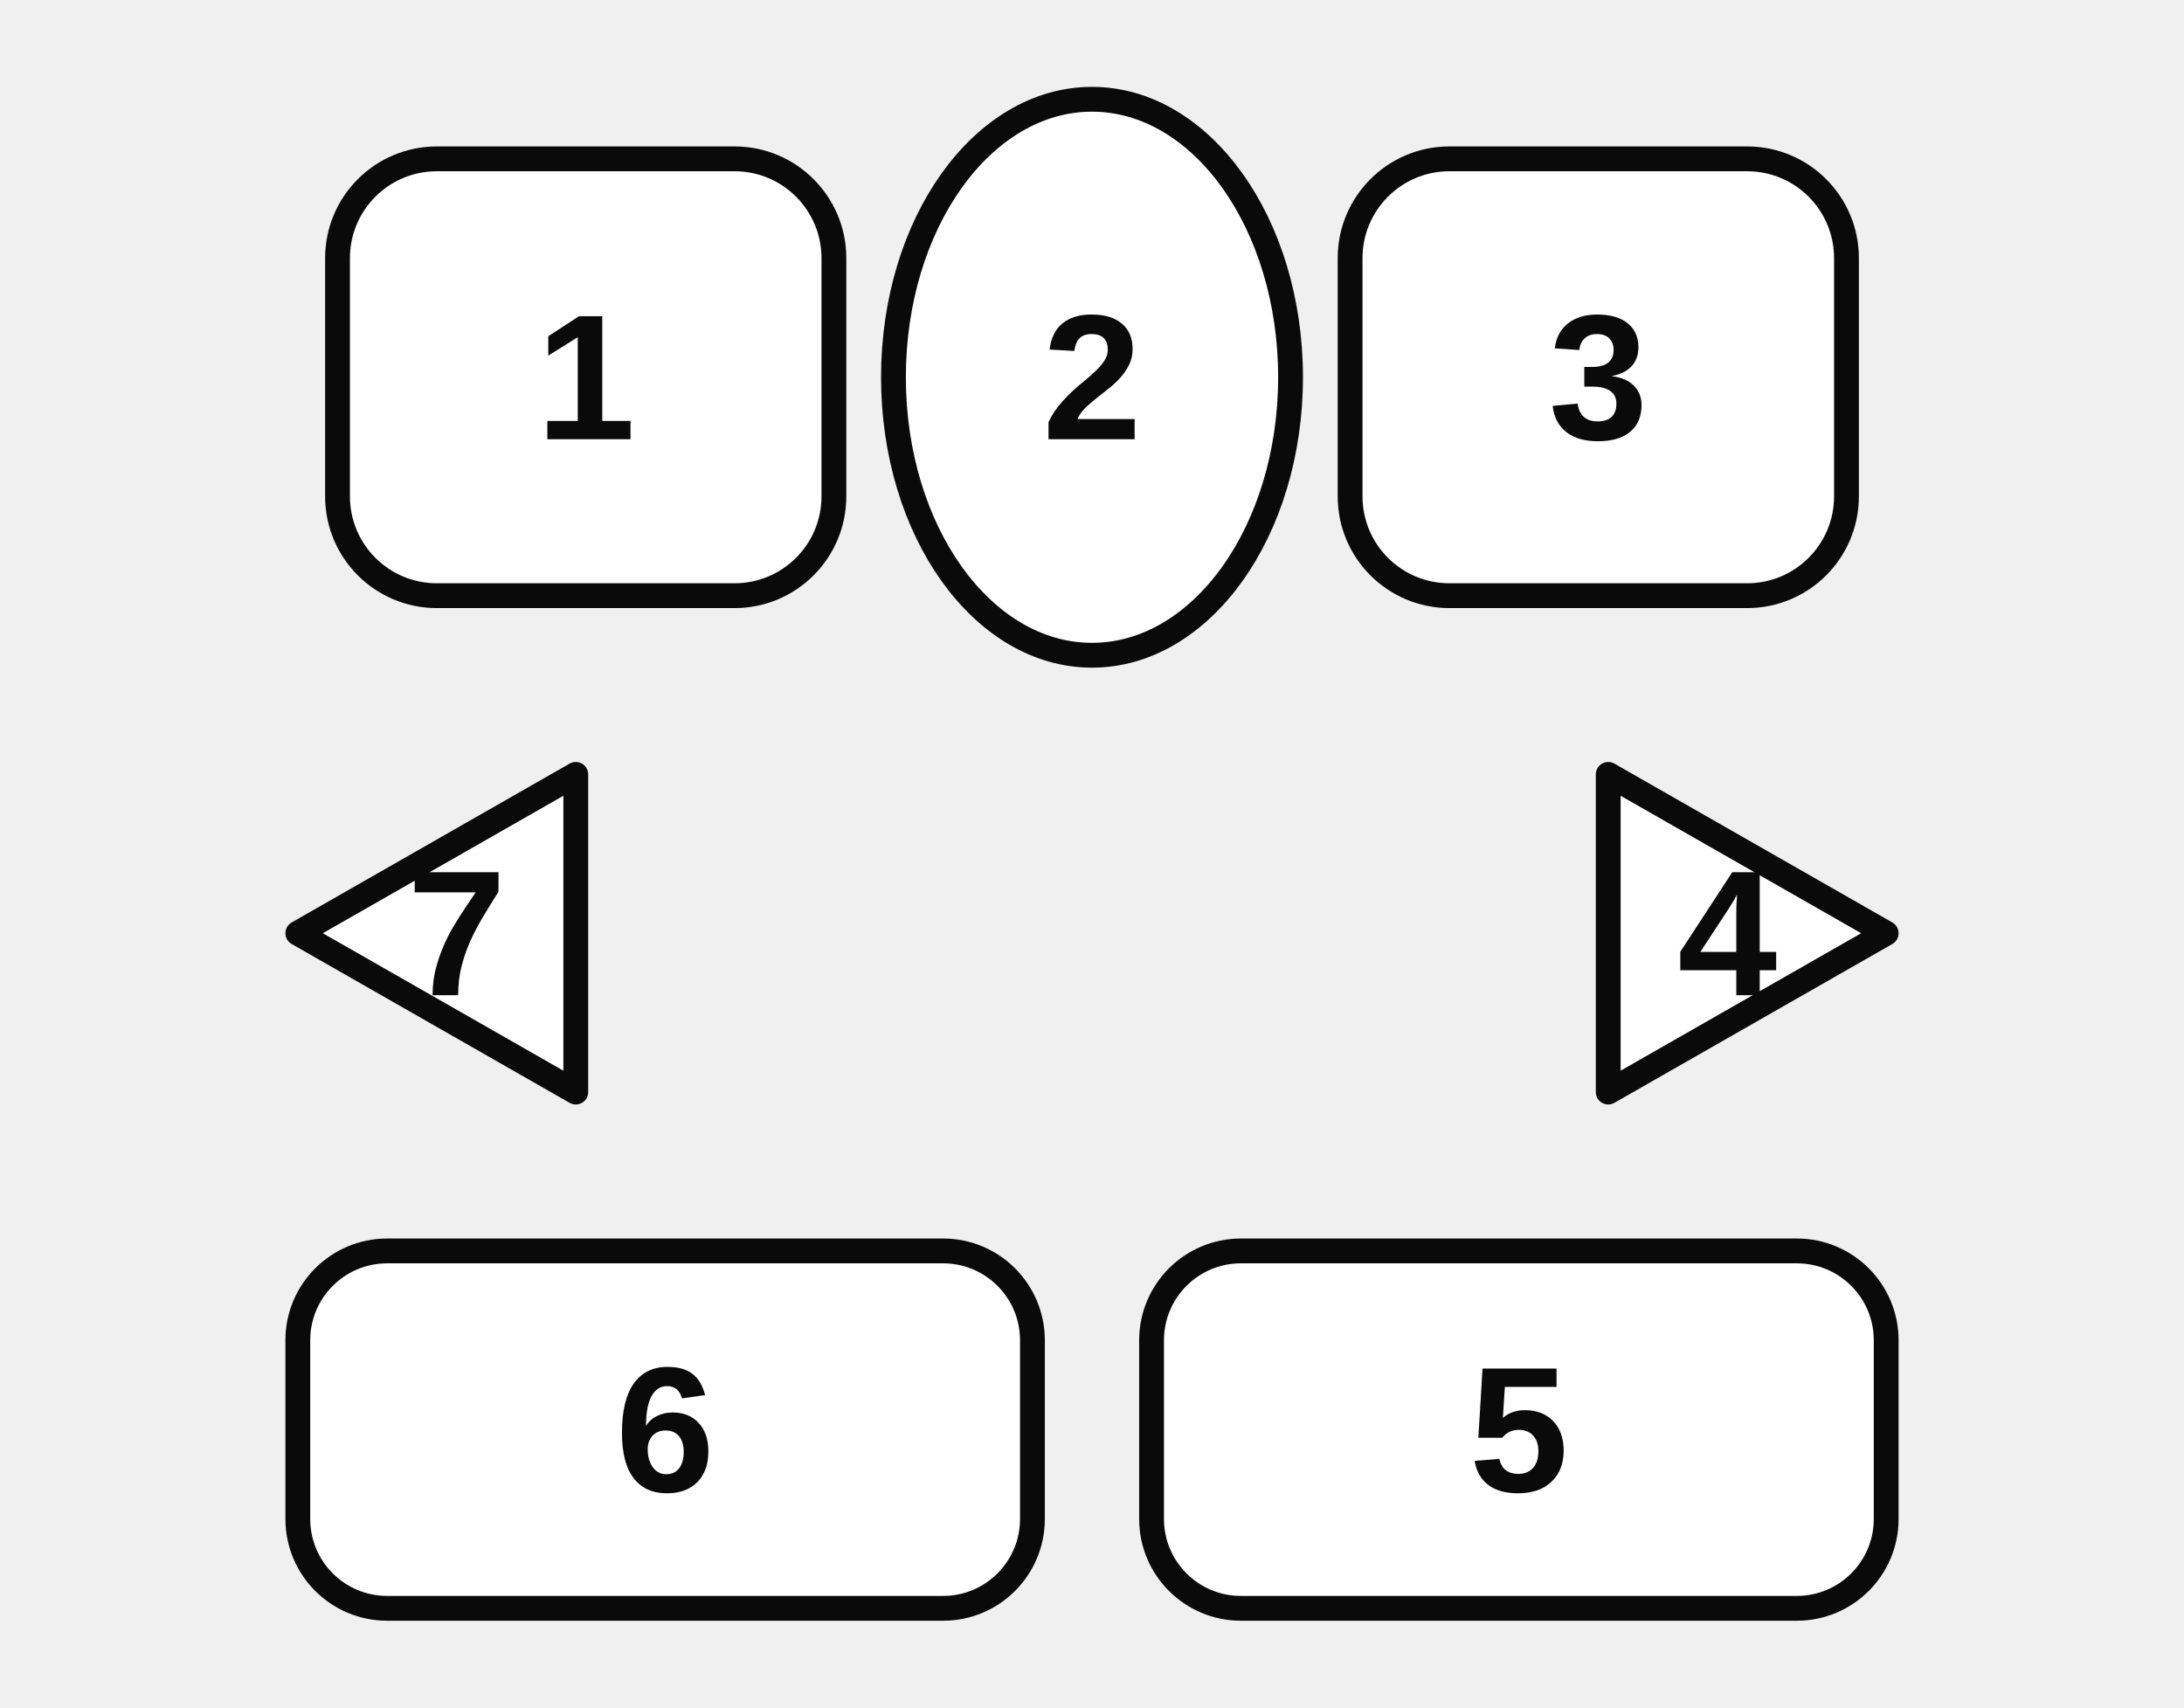
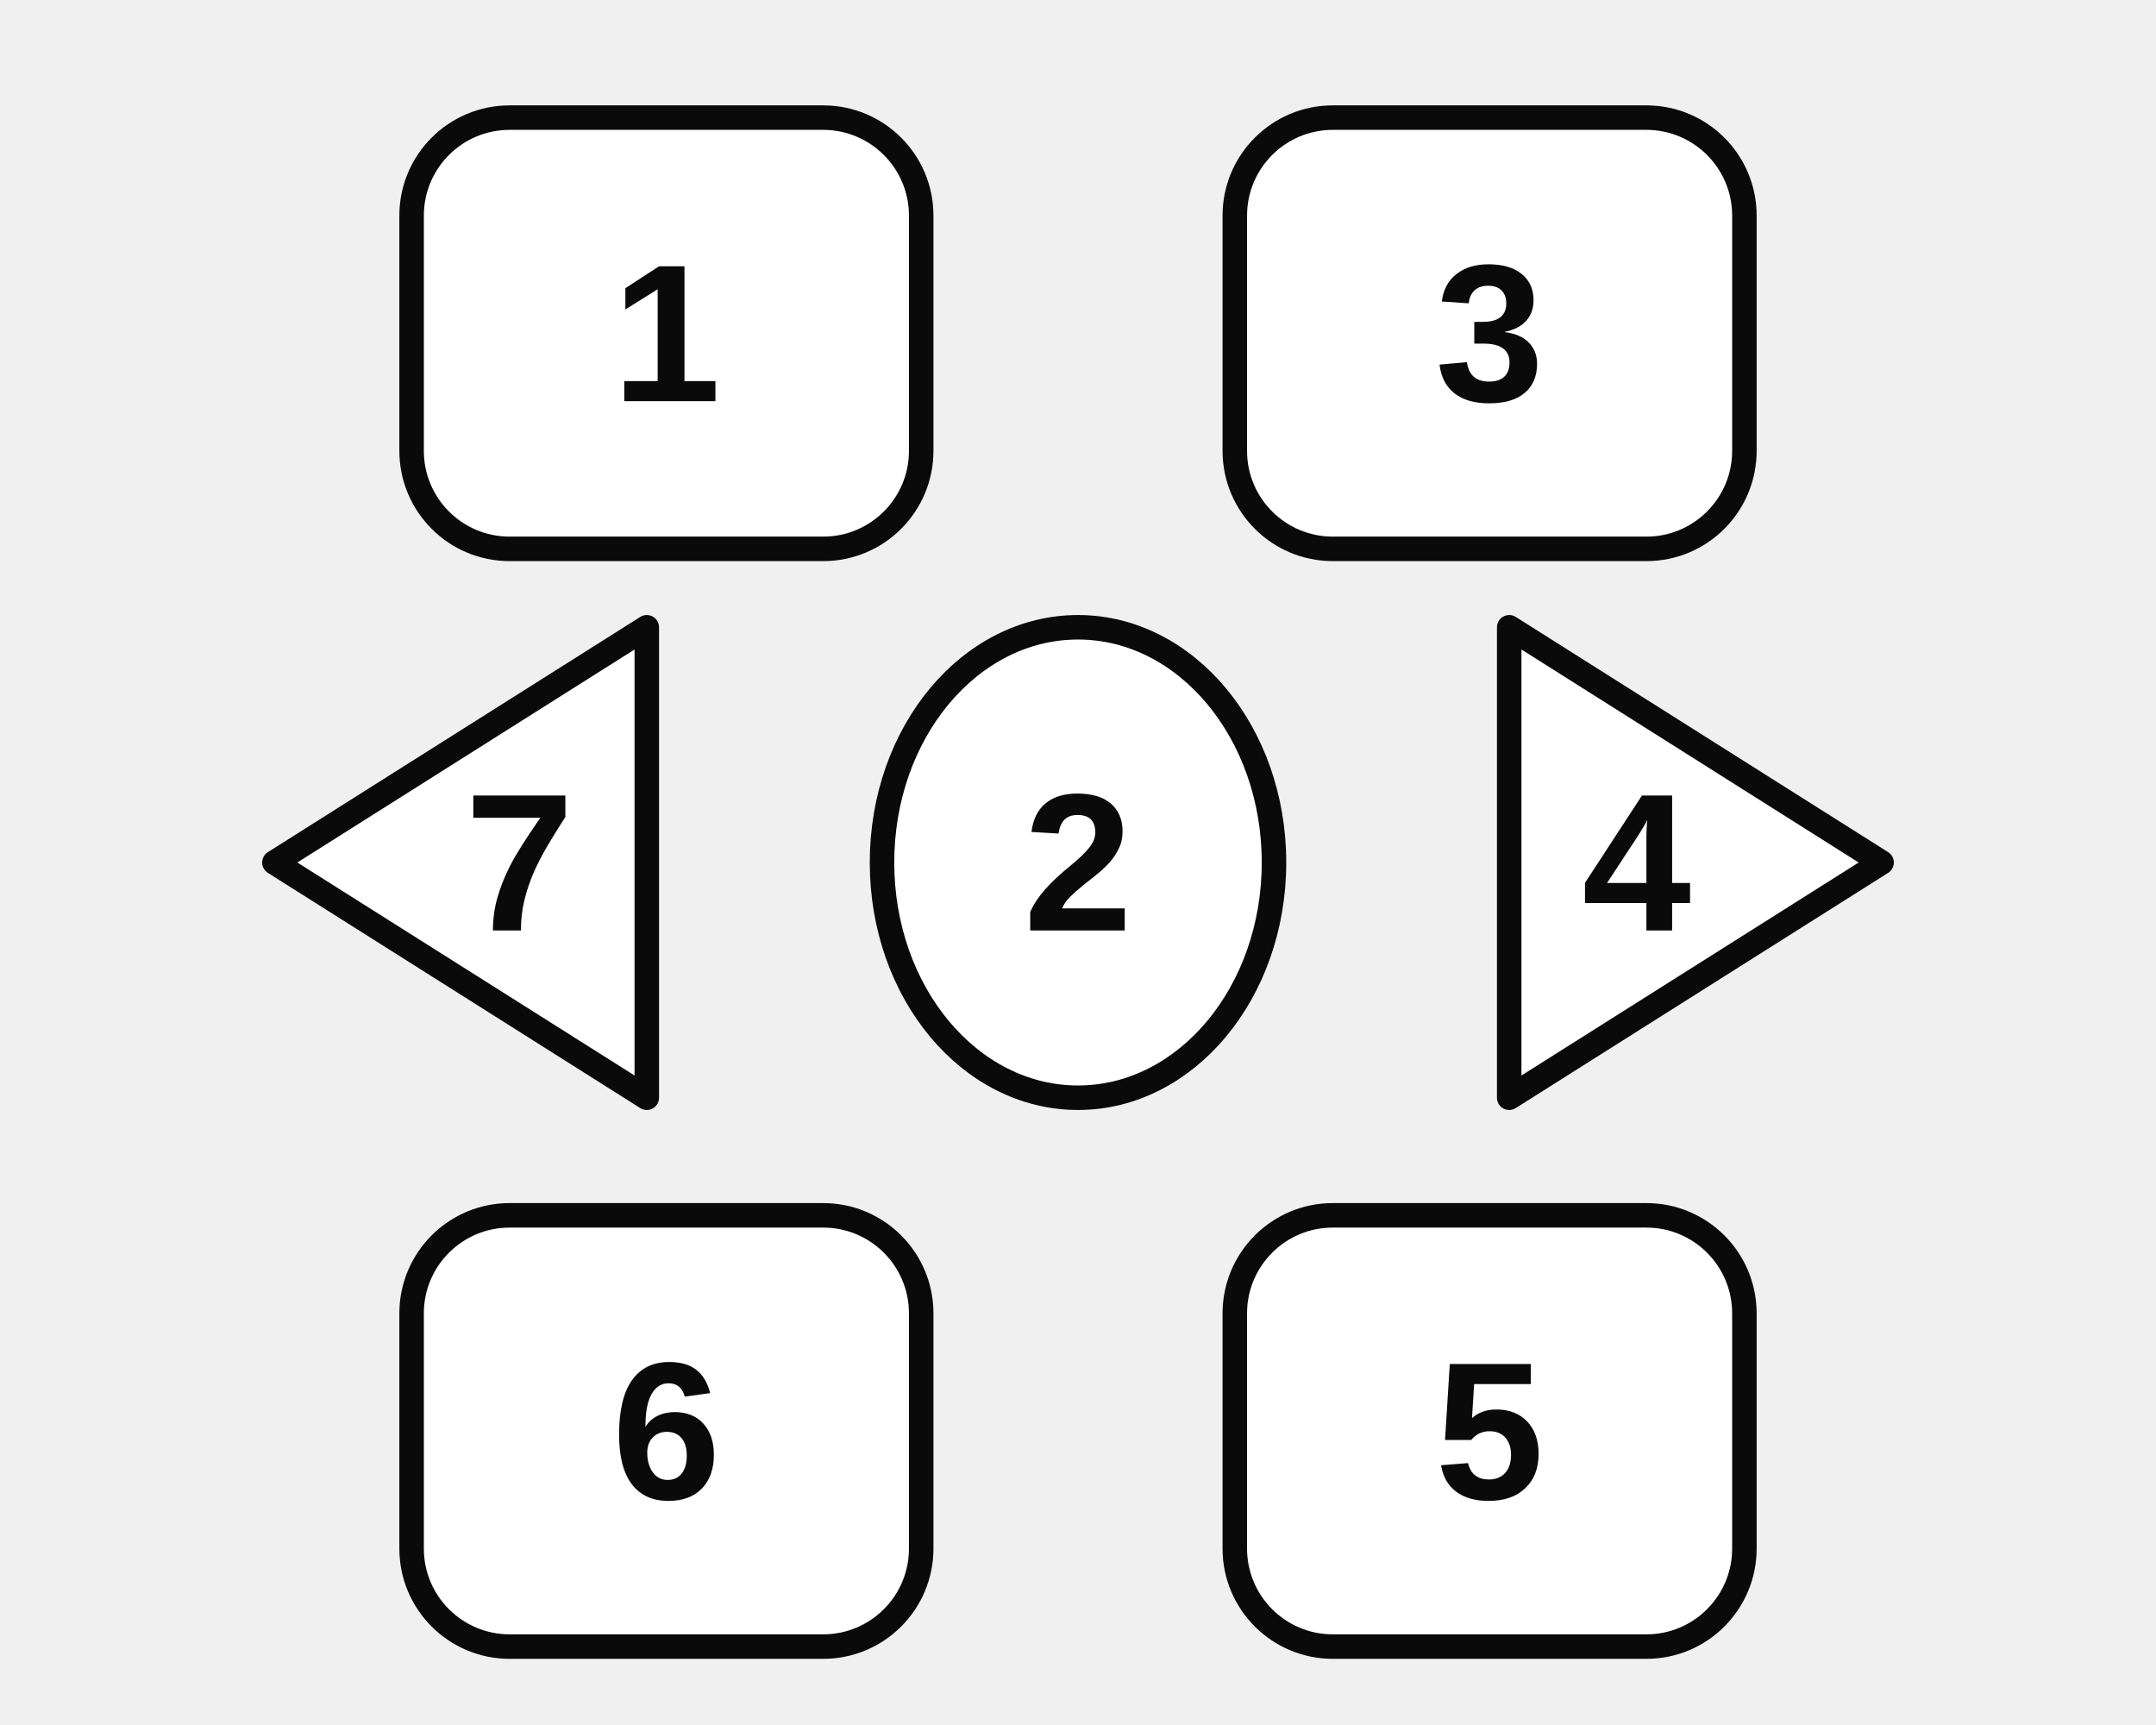
- <svg xmlns="http://www.w3.org/2000/svg" viewBox="0 0 220 172" width="220" height="172">
+ <svg xmlns="http://www.w3.org/2000/svg" viewBox="0 0 220 176" width="220" height="176">
  <g fill="#ffffff" stroke="#0a0a0a" stroke-width="2.5" stroke-linejoin="round">
-     <rect x="34" y="16" width="50" height="44" rx="10" />
-     <ellipse cx="110" cy="38" rx="20" ry="28" />
-     <rect x="136" y="16" width="50" height="44" rx="10" />
-     <path d="M58 78 L30 94 L58 110 Z" />
-     <path d="M162 78 L190 94 L162 110 Z" />
-     <rect x="30" y="126" width="74" height="36" rx="9" />
-     <rect x="116" y="126" width="74" height="36" rx="9" />
+     <rect x="42" y="12" width="52" height="44" rx="10" />
+     <rect x="126" y="12" width="52" height="44" rx="10" />
+     <path d="M66 64 L28 88 L66 112 Z" />
+     <ellipse cx="110" cy="88" rx="20" ry="24" />
+     <path d="M154 64 L192 88 L154 112 Z" />
+     <rect x="42" y="124" width="52" height="44" rx="10" />
+     <rect x="126" y="124" width="52" height="44" rx="10" />
  </g>
-   <g fill="#0a0a0a" font-family="Arial, sans-serif" font-weight="800" font-size="18" text-anchor="middle" dominant-baseline="central">
-     <text x="59" y="38">1</text>
-     <text x="110" y="38">2</text>
-     <text x="161" y="38">3</text>
-     <text x="46" y="94">7</text>
-     <text x="174" y="94">4</text>
-     <text x="67" y="144">6</text>
-     <text x="153" y="144">5</text>
+   <g fill="#0a0a0a" font-family="Arial, sans-serif" font-weight="800" font-size="20" text-anchor="middle" dominant-baseline="central">
+     <text x="68" y="34">1</text>
+     <text x="152" y="34">3</text>
+     <text x="53" y="88">7</text>
+     <text x="110" y="88">2</text>
+     <text x="167" y="88">4</text>
+     <text x="68" y="146">6</text>
+     <text x="152" y="146">5</text>
  </g>
</svg>
